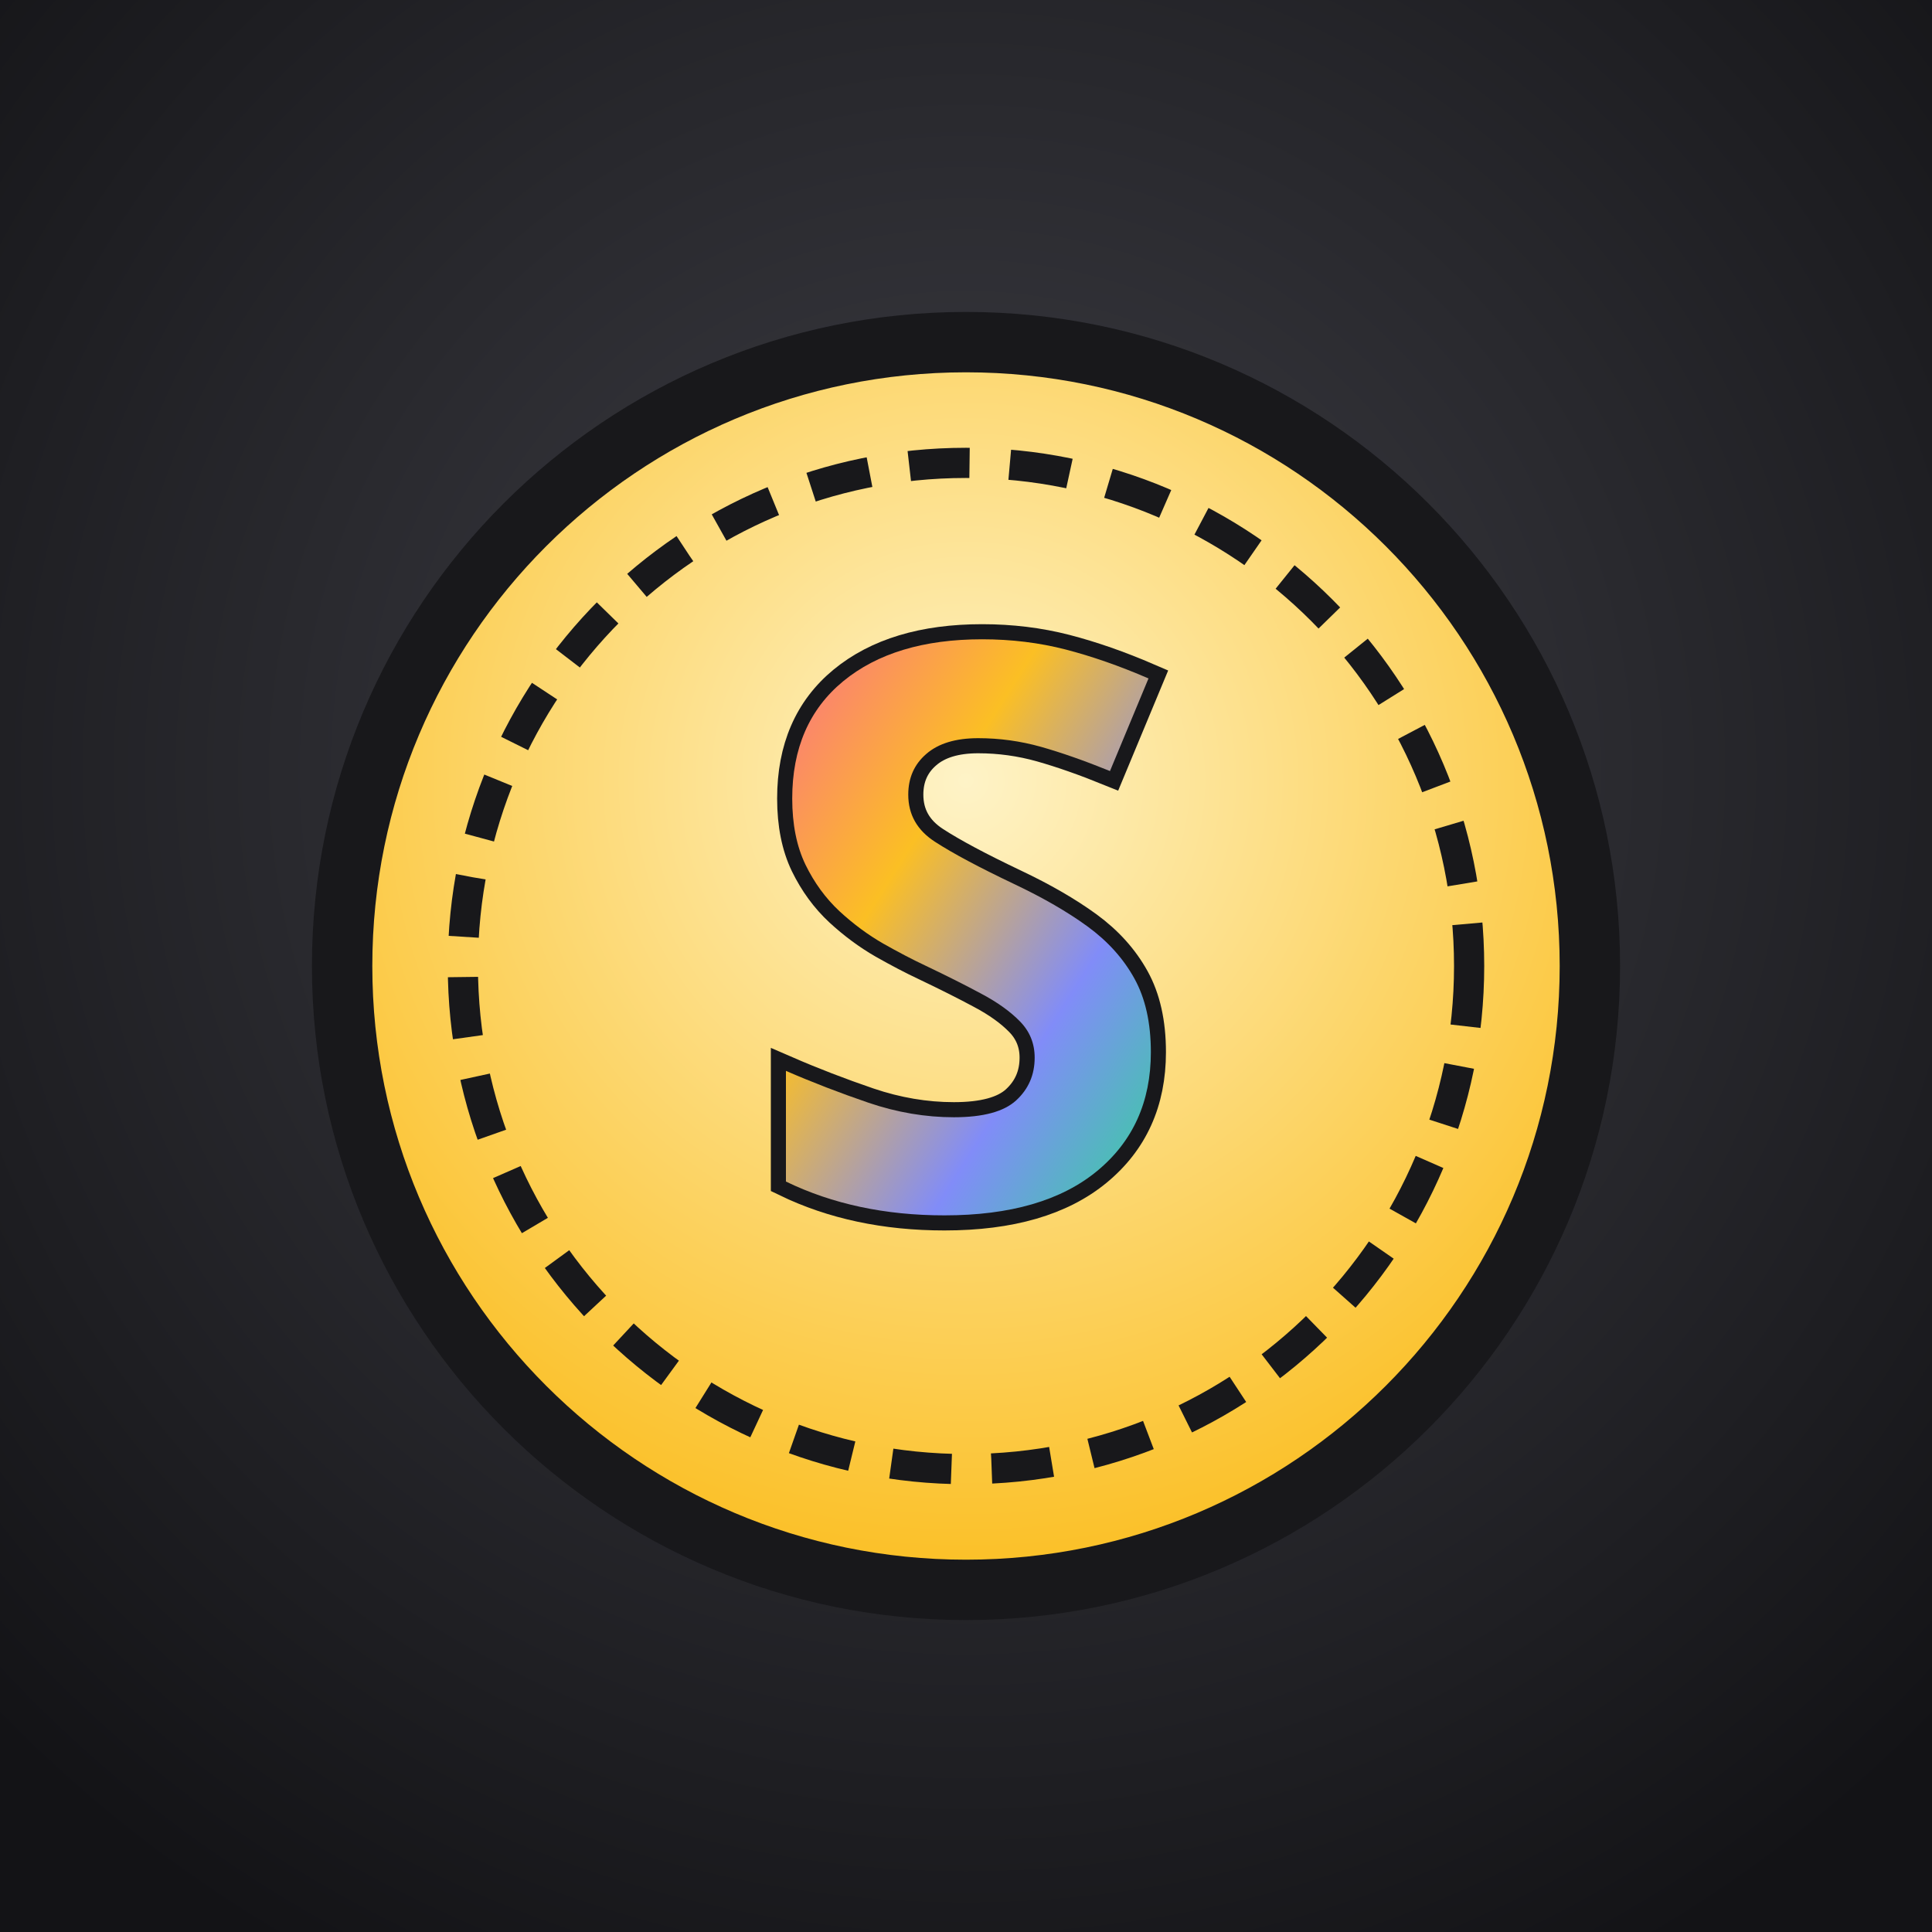
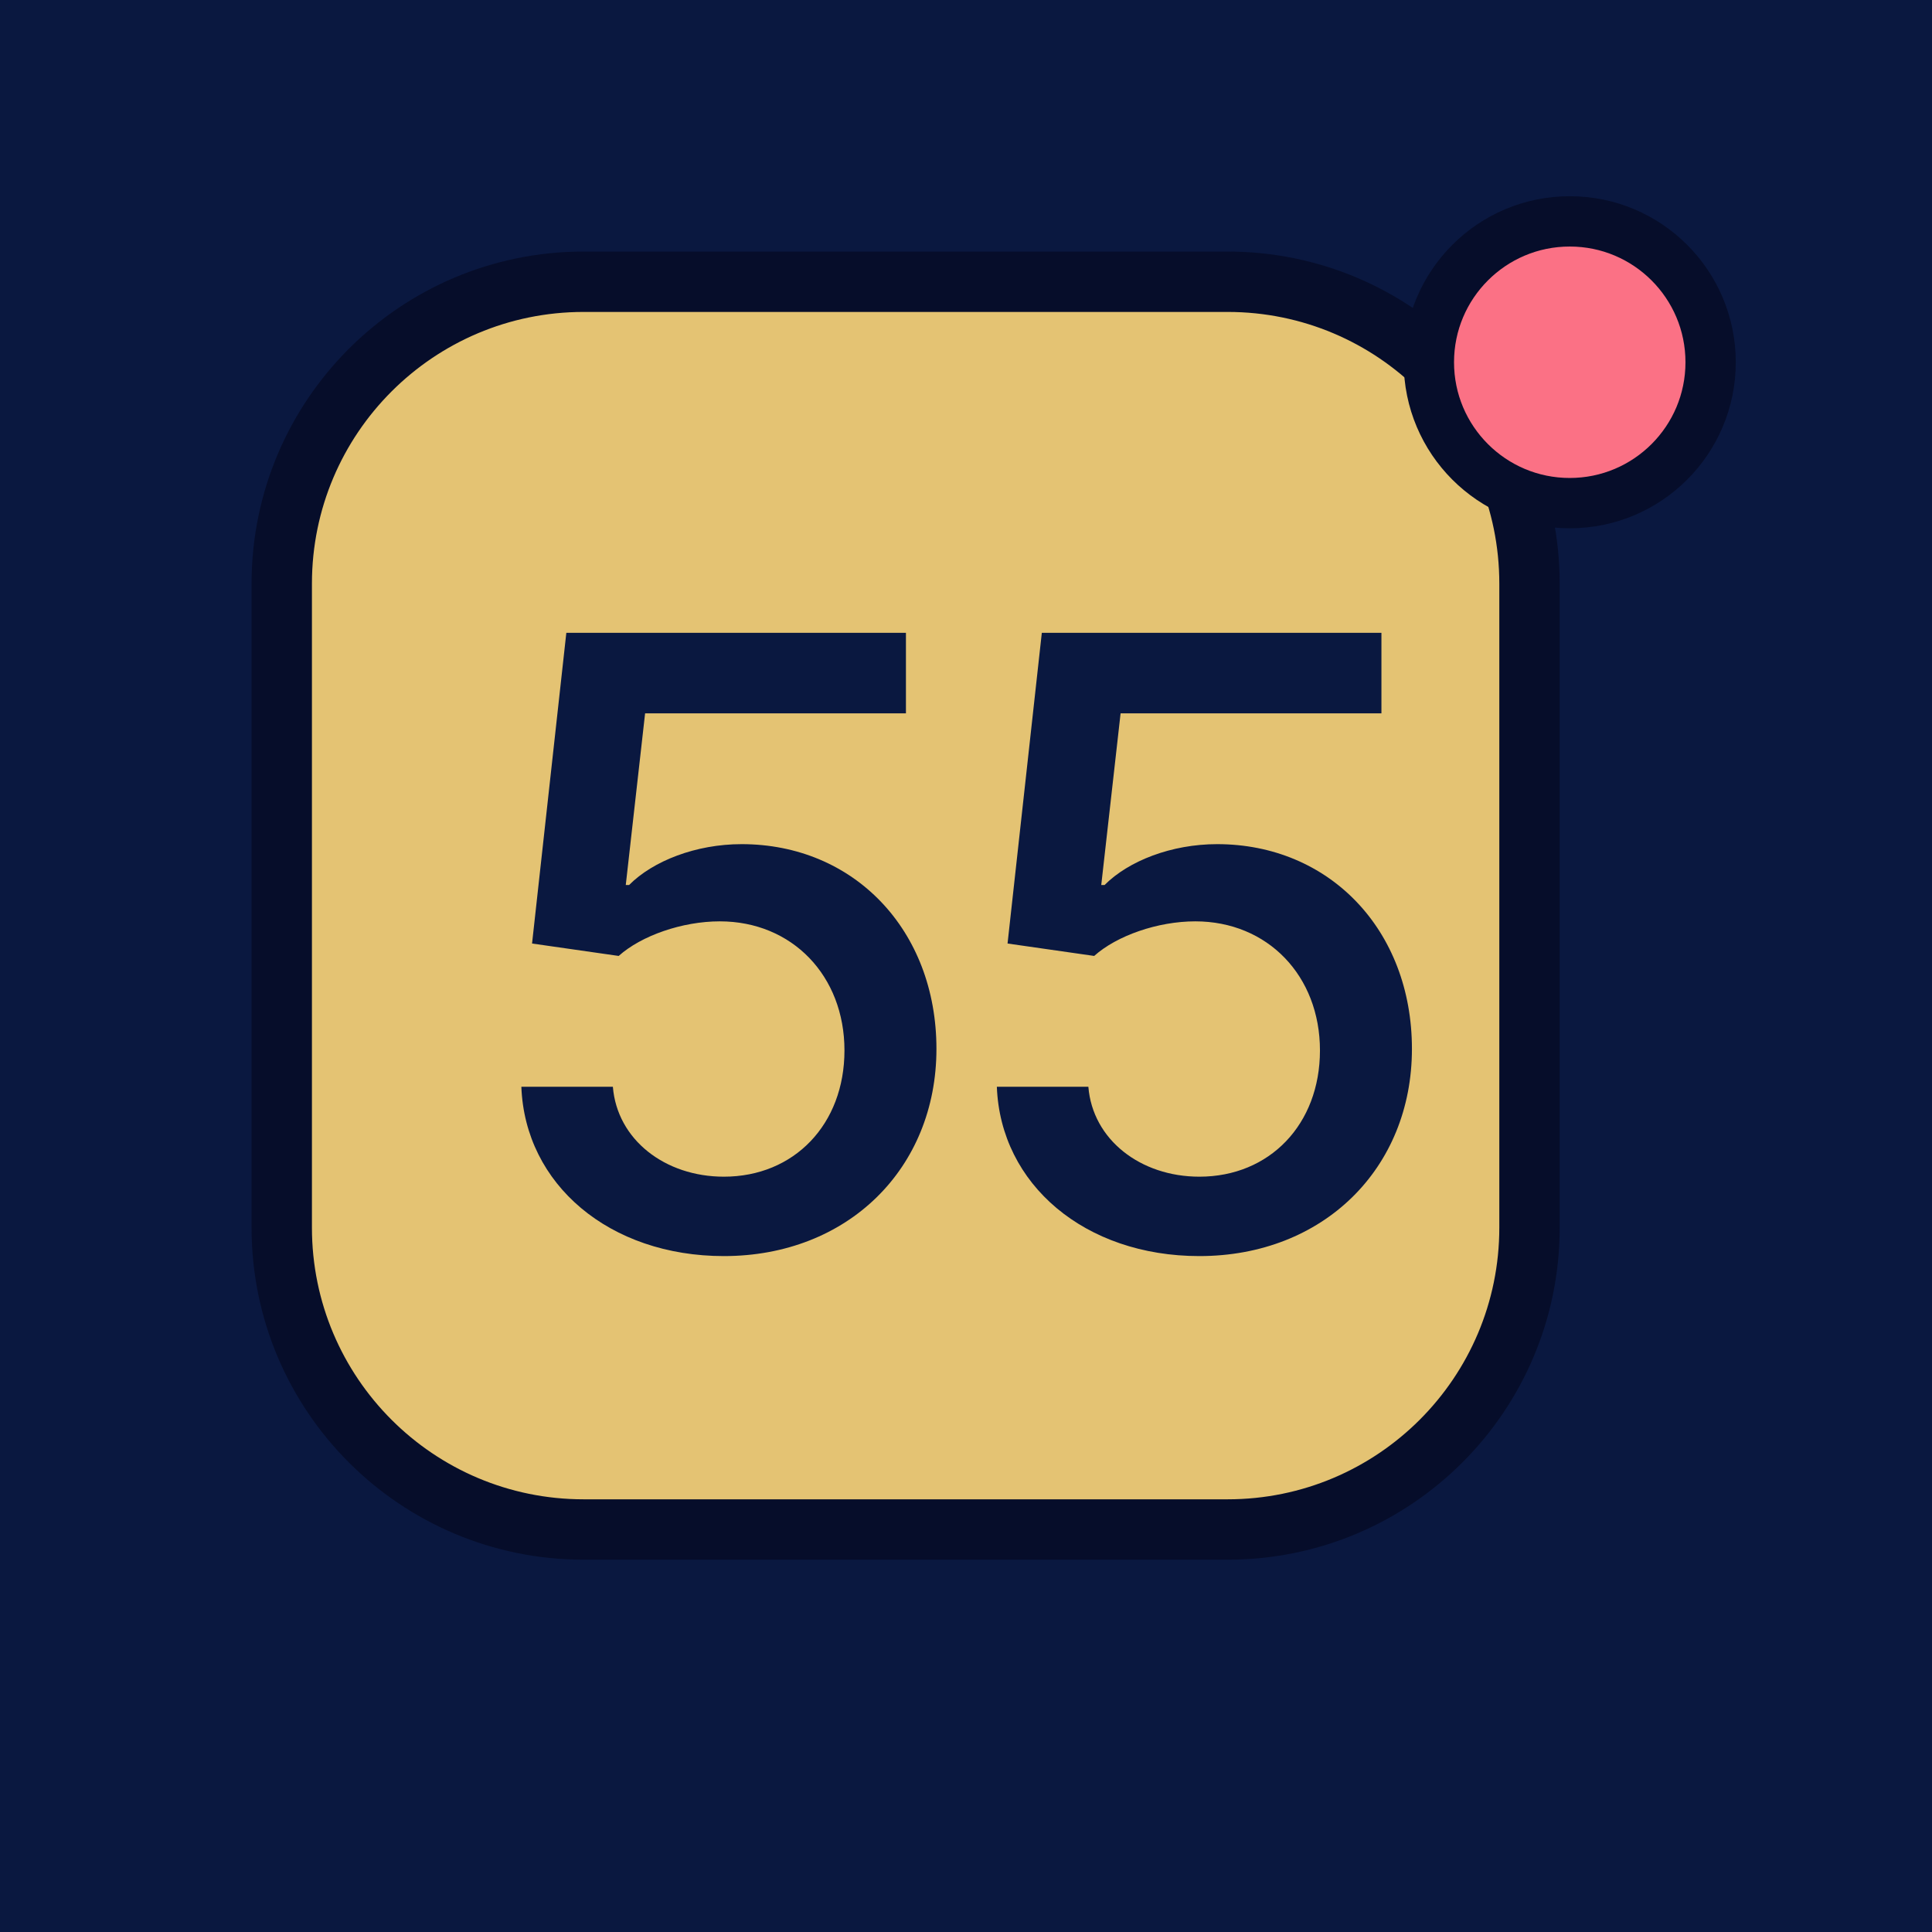
<svg xmlns="http://www.w3.org/2000/svg" viewBox="0 0 192 192" width="192" height="192">
-   <defs>
-     <radialGradient id="bg" cx="50%" cy="40%" r="70%">
-       <stop offset="0%" stop-color="#3f3f46" />
-       <stop offset="100%" stop-color="#131316" />
-     </radialGradient>
-     <linearGradient id="brand" x1="0%" y1="0%" x2="100%" y2="100%">
-       <stop offset="0%" stop-color="#fb7185" />
-       <stop offset="35%" stop-color="#fbbf24" />
-       <stop offset="70%" stop-color="#818cf8" />
-       <stop offset="100%" stop-color="#34d399" />
-     </linearGradient>
-     <radialGradient id="chipFill" cx="50%" cy="35%" r="65%">
-       <stop offset="0%" stop-color="#fef3c7" />
-       <stop offset="100%" stop-color="#fbbf24" />
-     </radialGradient>
-   </defs>
-   <rect width="192" height="192" fill="url(#bg)" />
-   <circle cx="96" cy="96" r="62" fill="url(#chipFill)" stroke="#18181b" stroke-width="6" />
-   <circle cx="96" cy="96" r="50" fill="none" stroke="#18181b" stroke-width="3" stroke-dasharray="6 4" />
-   <text x="96" y="120" text-anchor="middle" font-family="ui-sans-serif, system-ui, sans-serif" font-weight="900" font-size="78" fill="url(#brand)" style="paint-order: stroke; stroke: #18181b; stroke-width: 3;">S</text>
+   <rect width="192" height="192" fill="#0a1840" />
+   <rect x="28" y="28" width="124" height="124" rx="30" ry="30" fill="#e4c373" stroke="#060d2a" stroke-width="6" />
+   <text x="96" y="124" text-anchor="middle" font-family="Fredoka, 'Inter', system-ui, sans-serif" font-weight="500" font-size="84" letter-spacing="-3.4" fill="#0a1840">55</text>
+   <circle cx="156" cy="36" r="14" fill="#fb7185" stroke="#060d2a" stroke-width="5" />
</svg>
